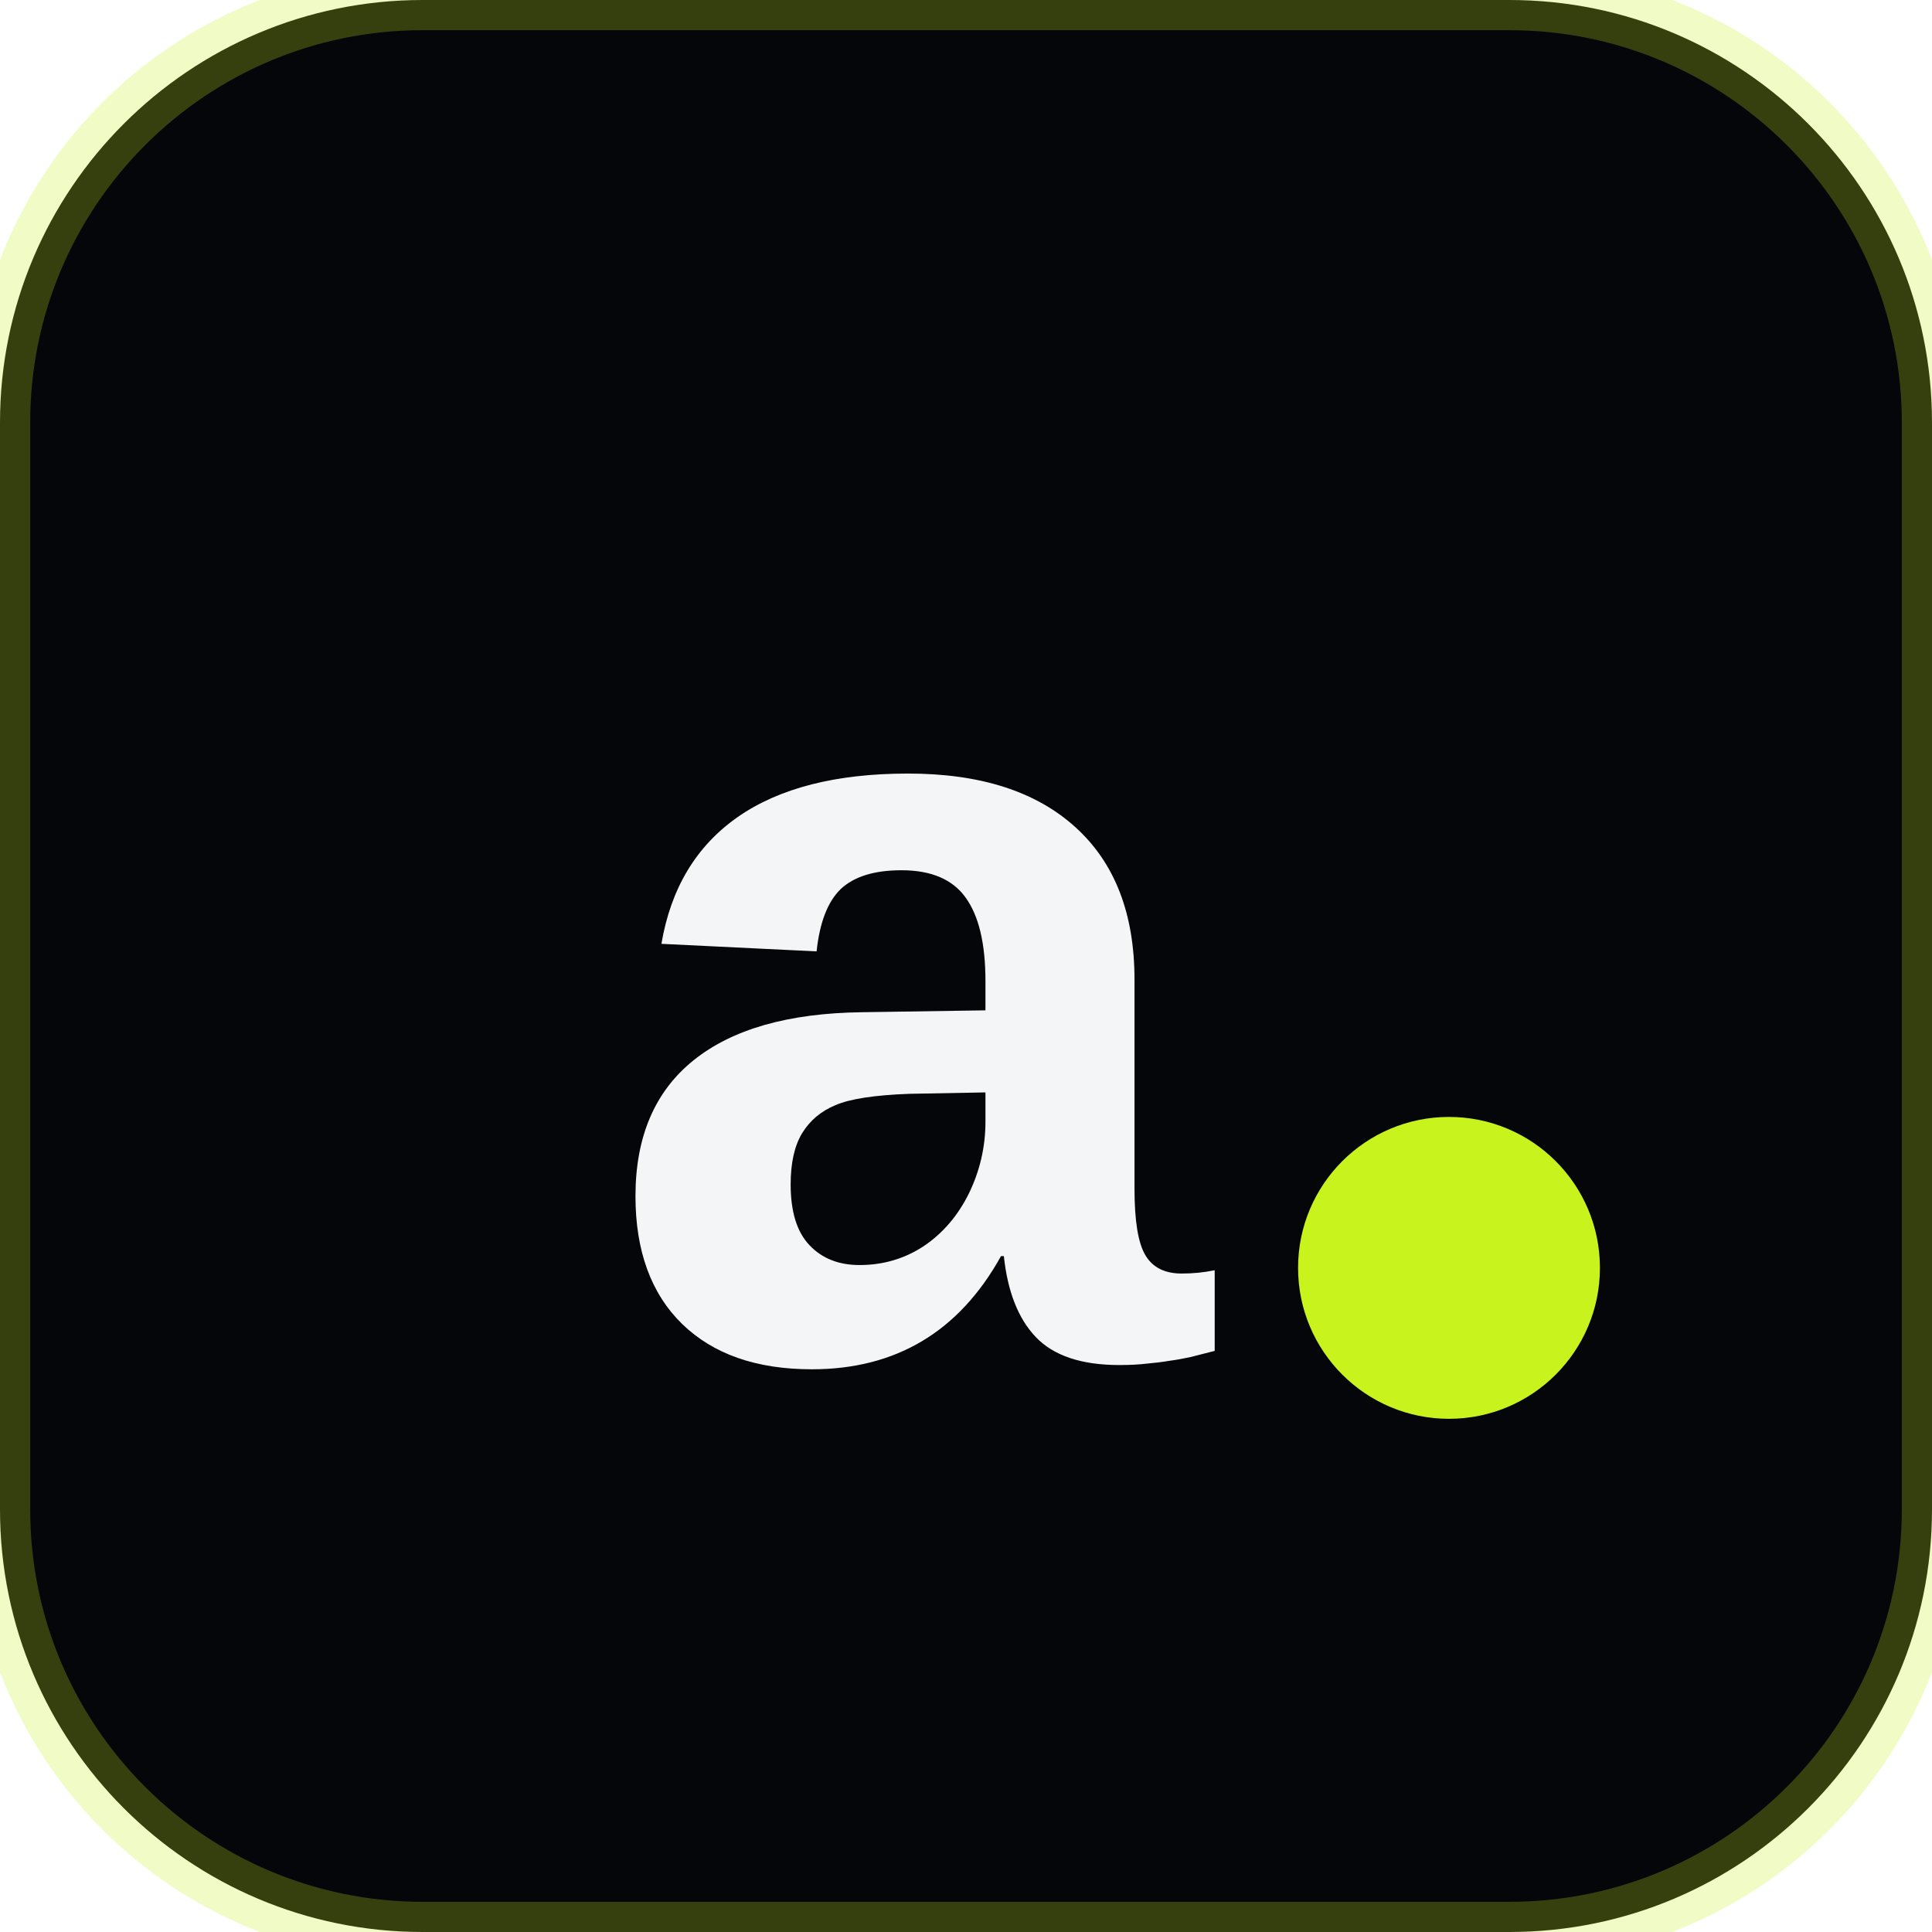
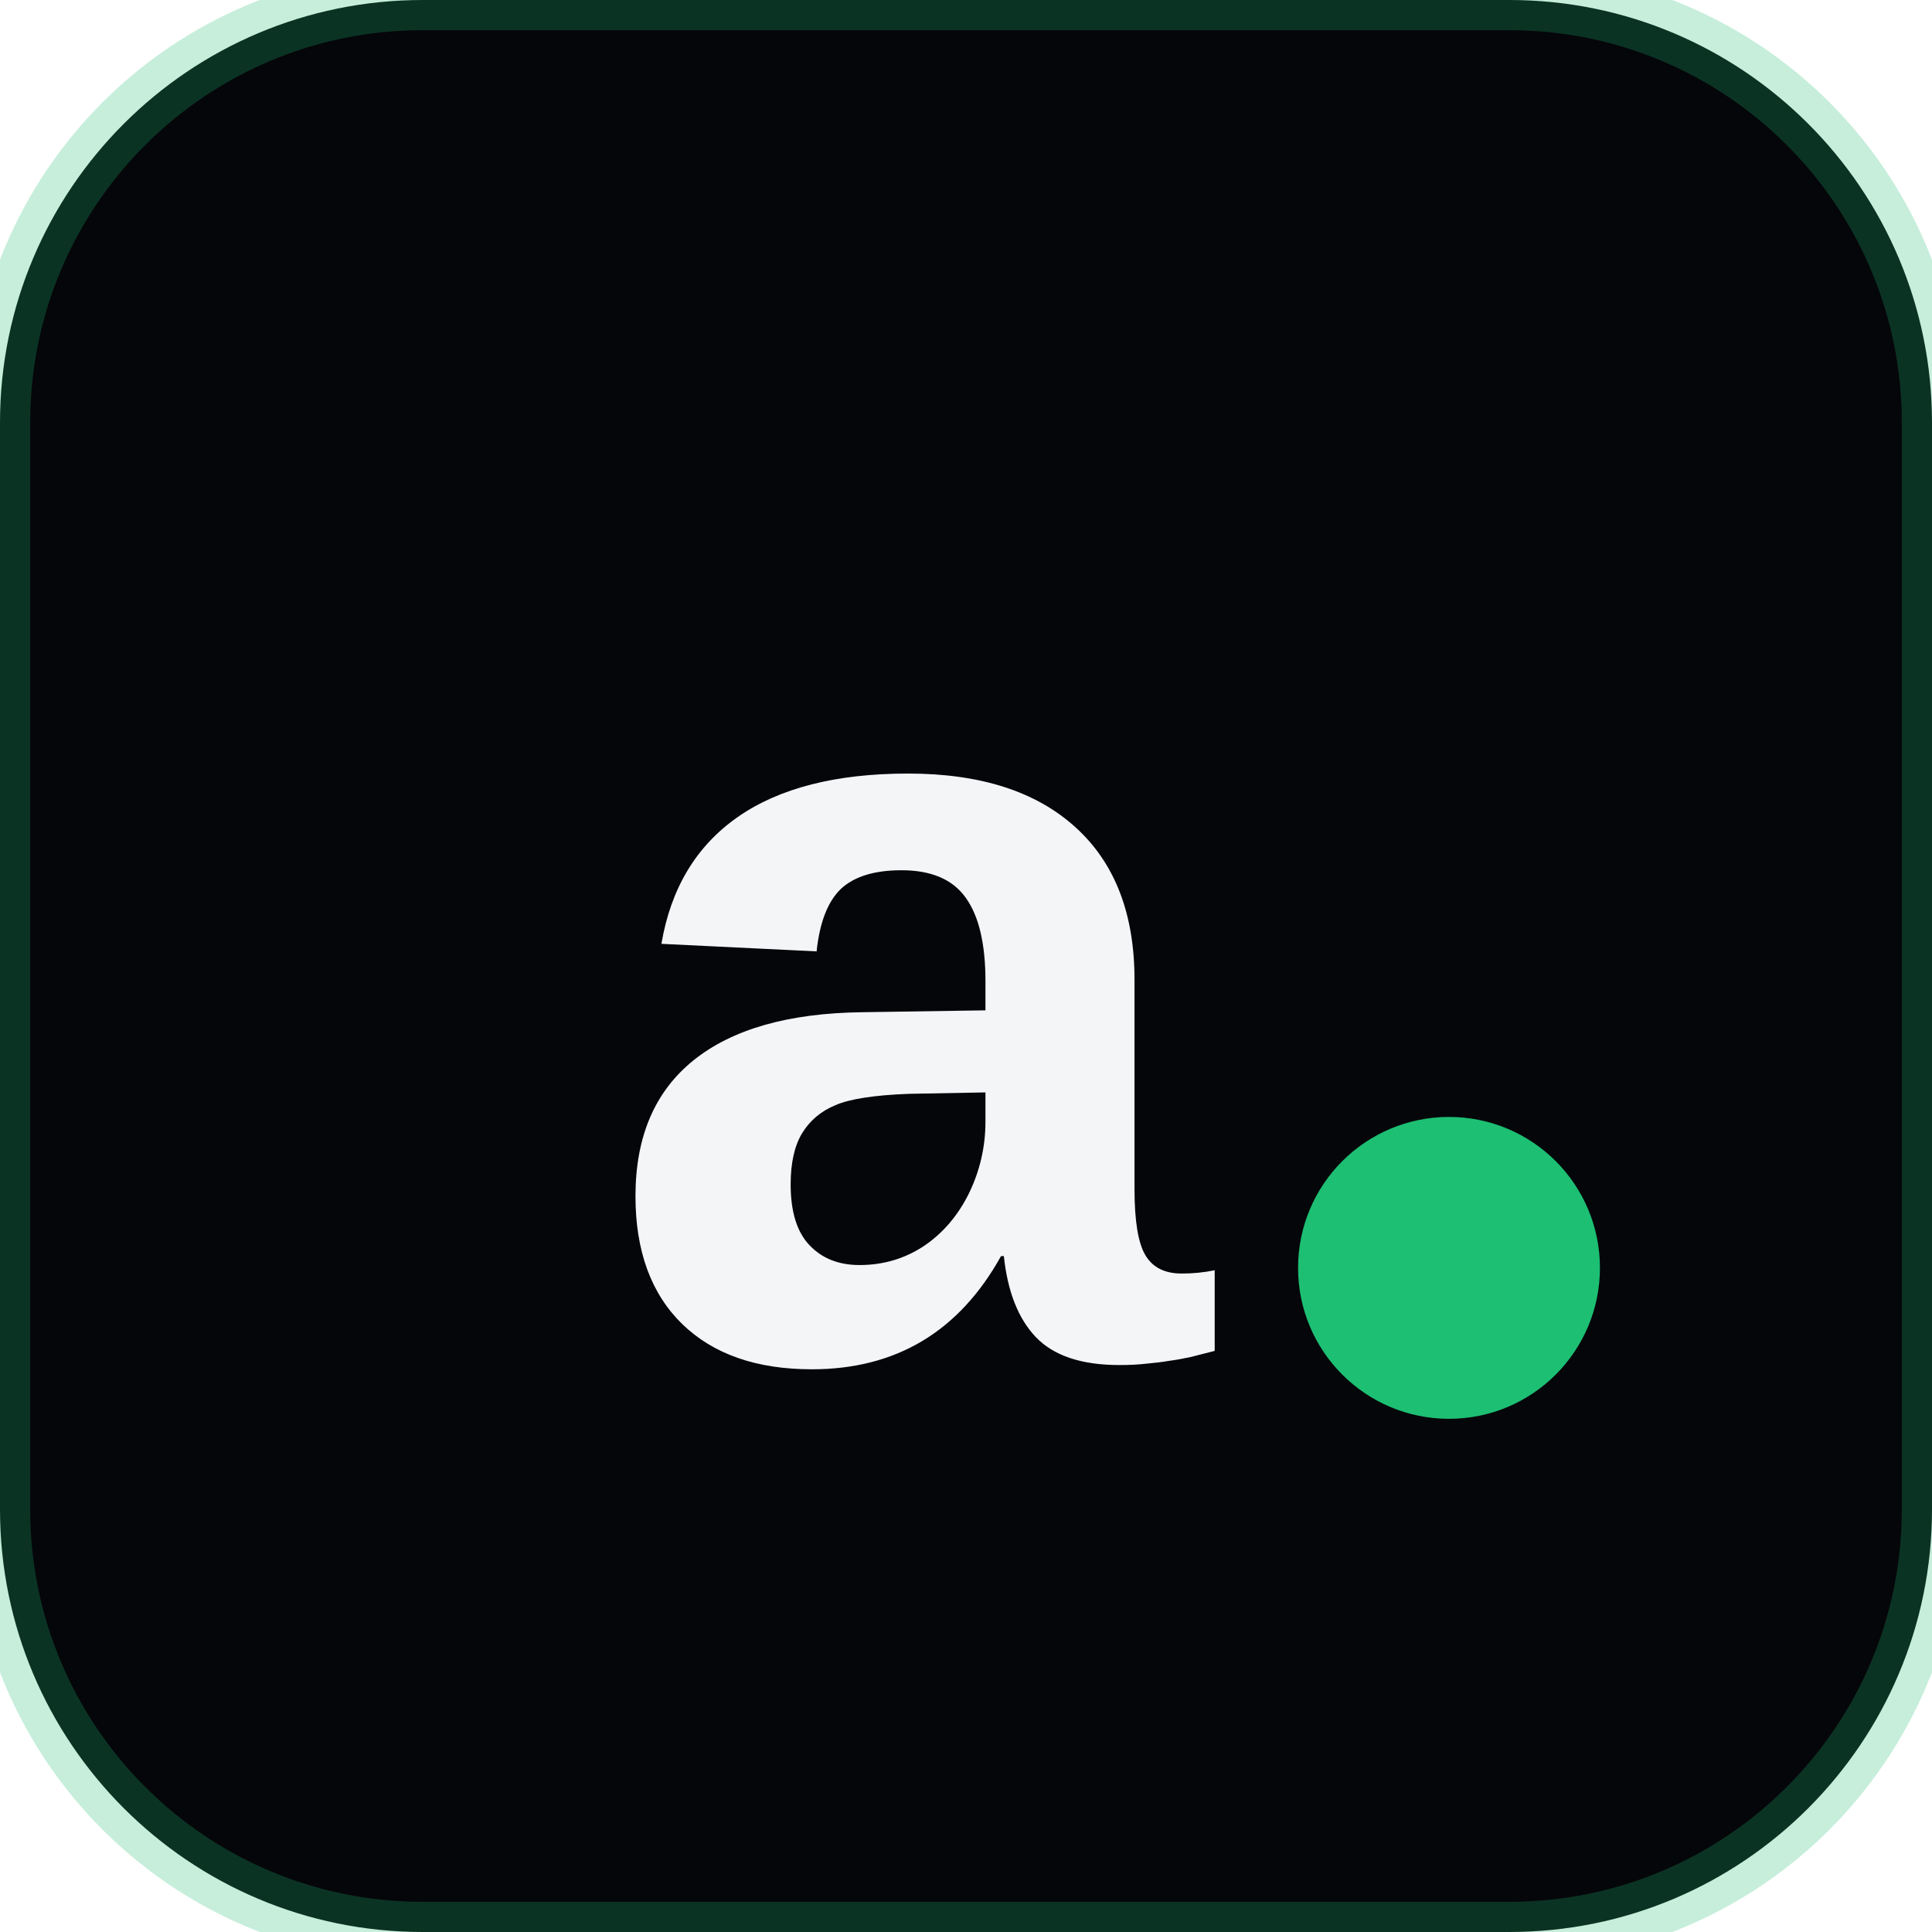
<svg xmlns="http://www.w3.org/2000/svg" viewBox="0 0 64 64">
  <rect width="64" height="64" rx="14" fill="#05060a" />
-   <rect width="64" height="64" rx="14" fill="none" stroke="#c8f31d" stroke-opacity="0.25" stroke-width="2" />
+   <rect width="64" height="64" rx="14" fill="none" stroke="#1dbf73" stroke-opacity="0.25" stroke-width="2" />
  <text x="30" y="45" font-family="Arial, Helvetica, sans-serif" font-size="36" font-weight="700" text-anchor="middle" fill="#f4f5f7">a</text>
-   <circle cx="48" cy="42" r="5" fill="#c8f31d" />
+   <circle cx="48" cy="42" r="5" fill="#1dbf73" />
</svg>
